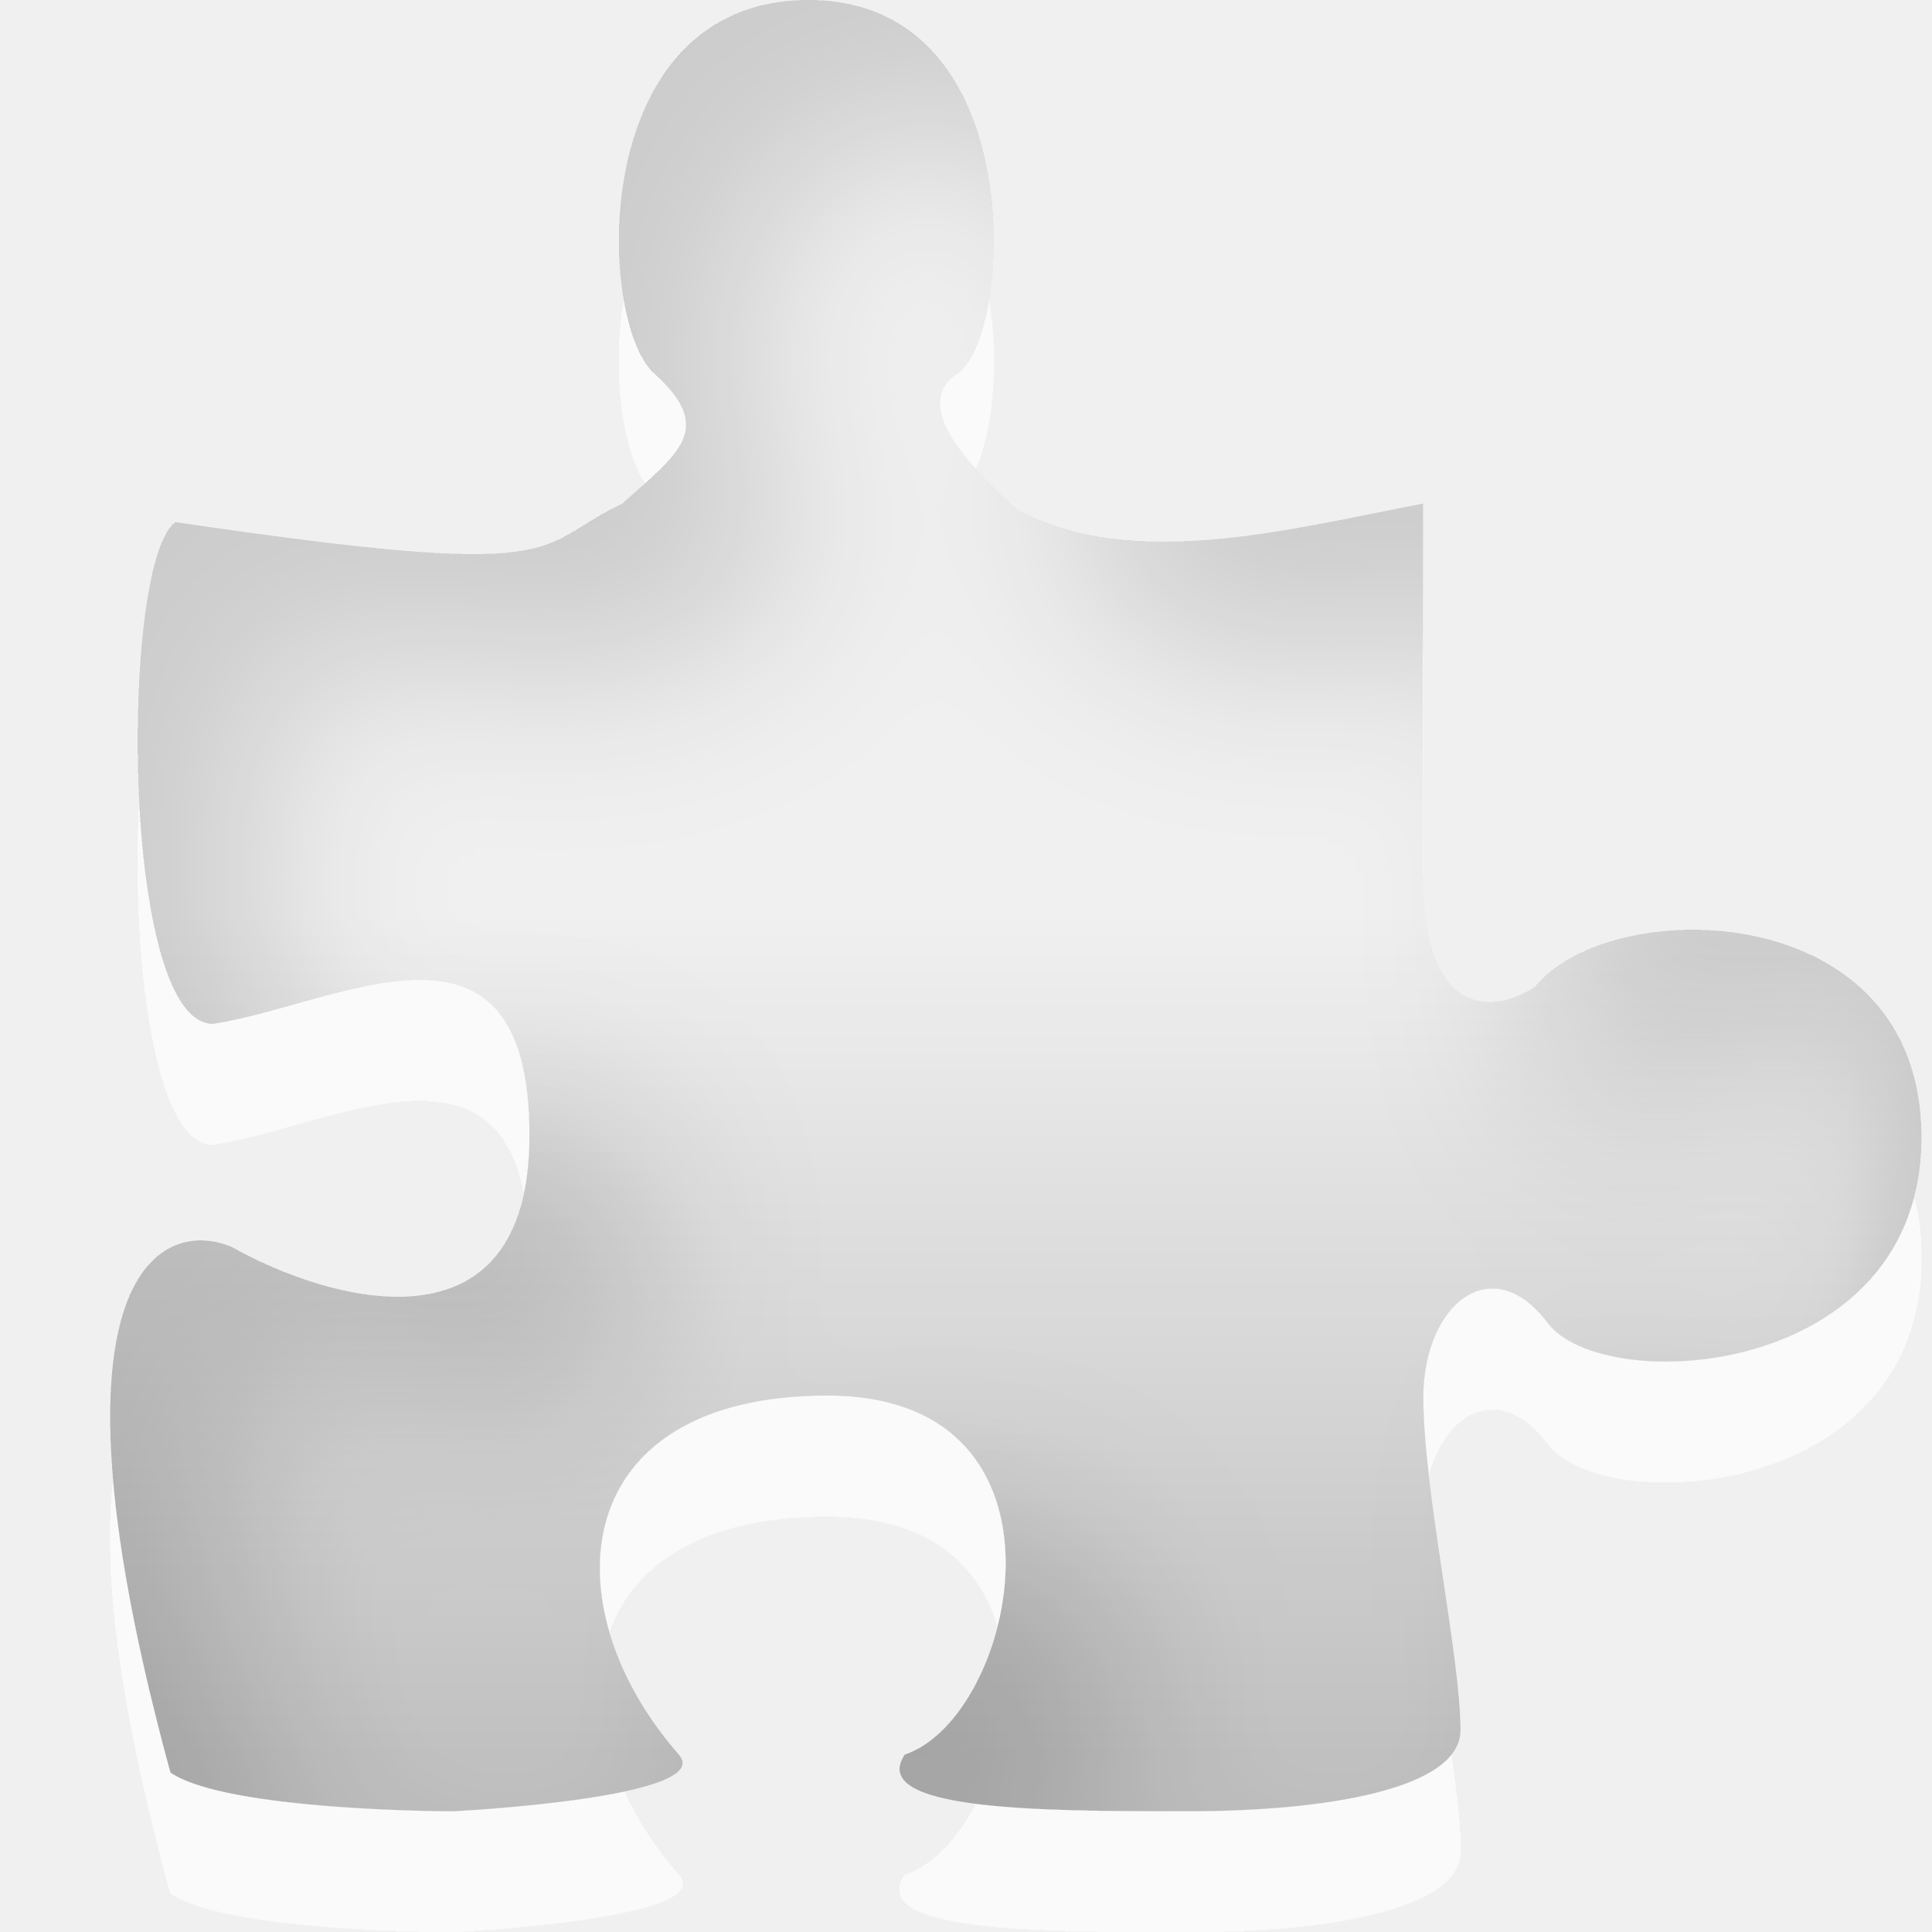
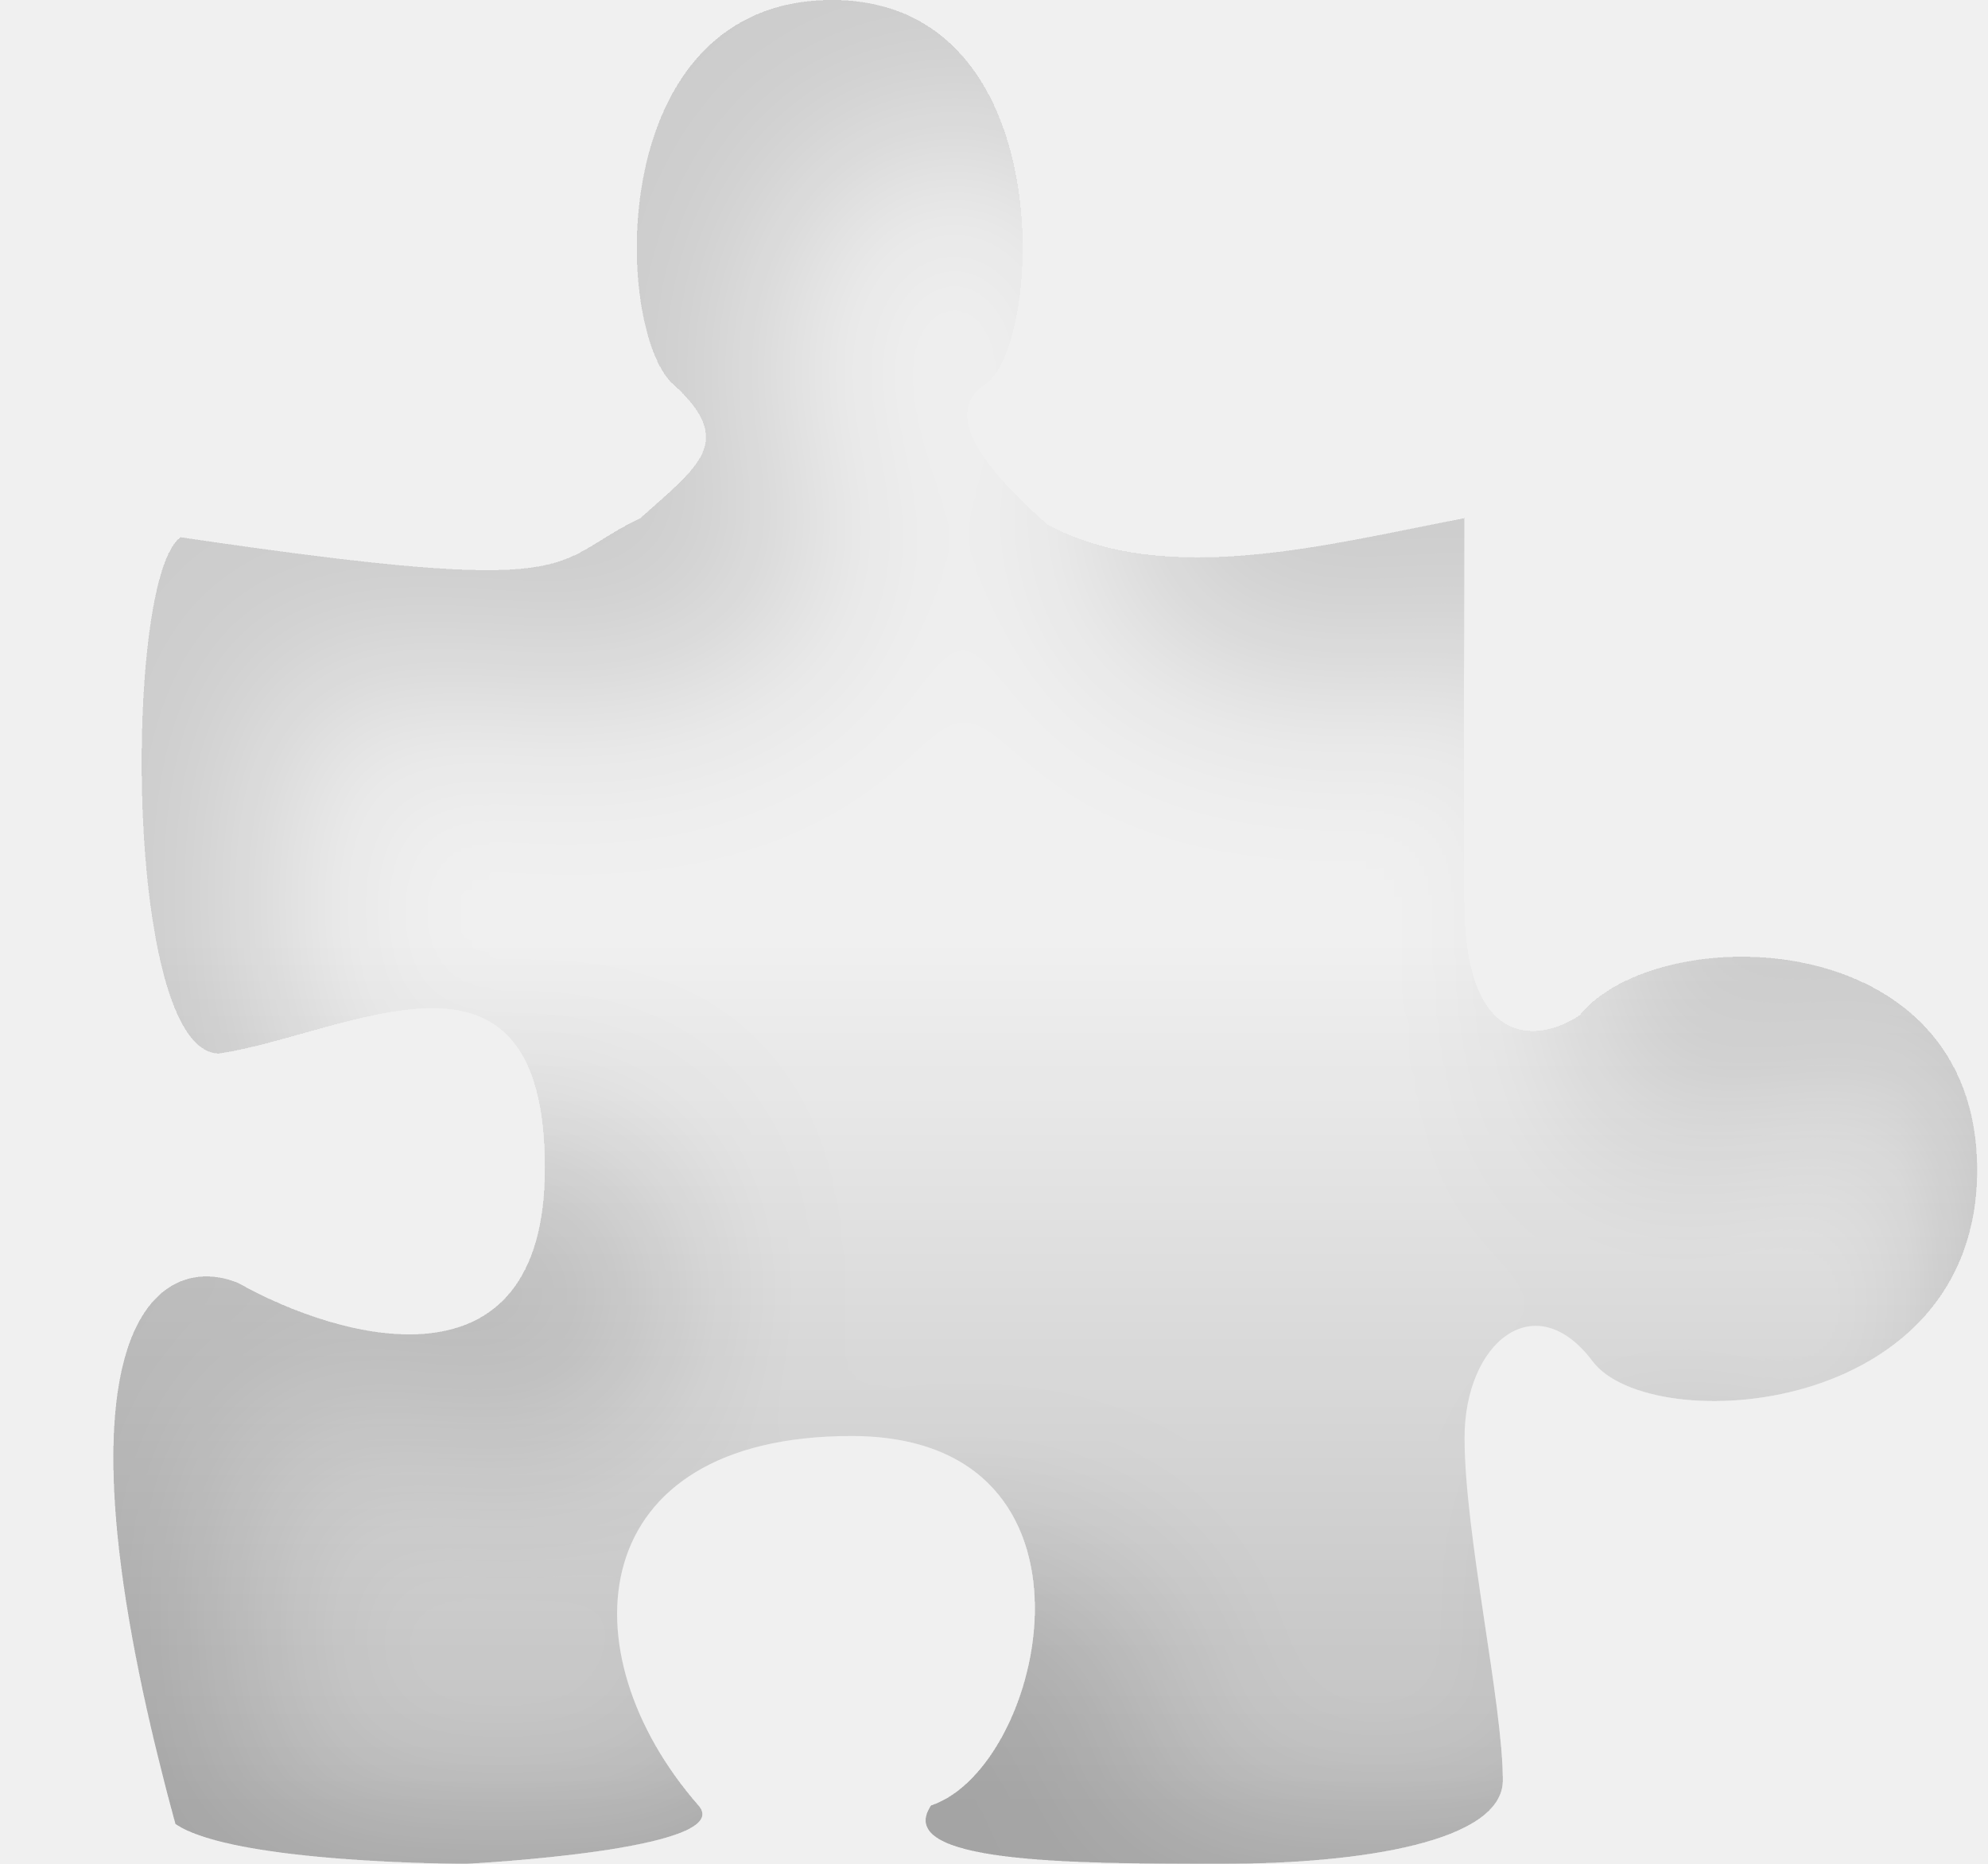
- <svg xmlns="http://www.w3.org/2000/svg" width="16" height="16" viewBox="0 0 16 16" fill="none">
-   <g filter="url(#filter0_d_22_90)">
-     <path d="M1.455 4.324C4.786 4.816 4.385 4.538 5.154 4.17C5.622 3.75 5.927 3.554 5.417 3.092C4.942 2.664 4.848 0 6.698 0C8.549 0 8.394 2.784 7.932 3.092C7.562 3.339 7.956 3.799 8.429 4.219C9.388 4.737 10.707 4.375 11.787 4.17V7.248C11.787 8.479 12.404 8.377 12.712 8.171C13.329 7.402 15.913 7.416 15.913 9.417C15.913 11.418 13.281 11.572 12.818 10.956C12.356 10.34 11.787 10.802 11.787 11.572C11.787 12.341 12.095 13.712 12.095 14.328C12.095 14.82 10.963 15 9.832 15C8.598 15 7.185 14.993 7.493 14.531C8.418 14.223 9.011 11.557 6.852 11.557C4.693 11.557 4.543 13.3 5.622 14.531C5.937 14.89 3.751 15 3.751 15C3.751 15 1.88 15 1.412 14.679C0.302 10.615 1.301 10.07 1.918 10.326C2.74 10.788 4.385 11.25 4.385 9.403C4.385 7.354 2.795 8.325 1.764 8.479C0.993 8.479 0.993 4.631 1.455 4.324Z" fill="context-fill" />
-     <path d="M1.455 4.324C4.786 4.816 4.385 4.538 5.154 4.17C5.622 3.75 5.927 3.554 5.417 3.092C4.942 2.664 4.848 0 6.698 0C8.549 0 8.394 2.784 7.932 3.092C7.562 3.339 7.956 3.799 8.429 4.219C9.388 4.737 10.707 4.375 11.787 4.17V7.248C11.787 8.479 12.404 8.377 12.712 8.171C13.329 7.402 15.913 7.416 15.913 9.417C15.913 11.418 13.281 11.572 12.818 10.956C12.356 10.34 11.787 10.802 11.787 11.572C11.787 12.341 12.095 13.712 12.095 14.328C12.095 14.82 10.963 15 9.832 15C8.598 15 7.185 14.993 7.493 14.531C8.418 14.223 9.011 11.557 6.852 11.557C4.693 11.557 4.543 13.3 5.622 14.531C5.937 14.89 3.751 15 3.751 15C3.751 15 1.88 15 1.412 14.679C0.302 10.615 1.301 10.07 1.918 10.326C2.74 10.788 4.385 11.25 4.385 9.403C4.385 7.354 2.795 8.325 1.764 8.479C0.993 8.479 0.993 4.631 1.455 4.324Z" fill="url(#paint0_linear_22_90)" />
-     <g filter="url(#filter1_i_22_90)">
-       <path d="M1.455 4.324C4.786 4.816 4.385 4.538 5.154 4.17C5.622 3.75 5.927 3.554 5.417 3.092C4.942 2.664 4.848 0 6.698 0C8.549 0 8.394 2.784 7.932 3.092C7.562 3.339 7.956 3.799 8.429 4.219C9.388 4.737 10.707 4.375 11.787 4.17V7.248C11.787 8.479 12.404 8.377 12.712 8.171C13.329 7.402 15.913 7.416 15.913 9.417C15.913 11.418 13.281 11.572 12.818 10.956C12.356 10.34 11.787 10.802 11.787 11.572C11.787 12.341 12.095 13.712 12.095 14.328C12.095 14.82 10.963 15 9.832 15C8.598 15 7.185 14.993 7.493 14.531C8.418 14.223 9.011 11.557 6.852 11.557C4.693 11.557 4.543 13.3 5.622 14.531C5.937 14.89 3.751 15 3.751 15C3.751 15 1.88 15 1.412 14.679C0.302 10.615 1.301 10.07 1.918 10.326C2.74 10.788 4.385 11.25 4.385 9.403C4.385 7.354 2.795 8.325 1.764 8.479C0.993 8.479 0.993 4.631 1.455 4.324Z" fill="white" fill-opacity="0.01" />
-     </g>
+ <svg xmlns="http://www.w3.org/2000/svg" width="16" height="15" viewBox="0 0 16 15" fill="none">
+   <path d="M1.455 4.324C4.786 4.816 4.385 4.538 5.154 4.17C5.622 3.75 5.927 3.554 5.417 3.092C4.942 2.664 4.848 0 6.698 0C8.549 0 8.394 2.784 7.932 3.092C7.562 3.339 7.956 3.799 8.429 4.219C9.388 4.737 10.707 4.375 11.787 4.17V7.248C11.787 8.479 12.404 8.377 12.712 8.171C13.329 7.402 15.913 7.416 15.913 9.417C15.913 11.418 13.281 11.572 12.818 10.956C12.356 10.34 11.787 10.802 11.787 11.572C11.787 12.341 12.095 13.712 12.095 14.328C12.095 14.82 10.963 15 9.832 15C8.598 15 7.185 14.993 7.493 14.531C8.418 14.223 9.011 11.557 6.852 11.557C4.693 11.557 4.543 13.3 5.622 14.531C5.937 14.89 3.751 15 3.751 15C3.751 15 1.88 15 1.412 14.679C0.302 10.615 1.301 10.07 1.918 10.326C2.74 10.788 4.385 11.25 4.385 9.403C4.385 7.354 2.795 8.325 1.764 8.479C0.993 8.479 0.993 4.631 1.455 4.324Z" fill="context-fill" />
+   <path d="M1.455 4.324C4.786 4.816 4.385 4.538 5.154 4.17C5.622 3.75 5.927 3.554 5.417 3.092C4.942 2.664 4.848 0 6.698 0C8.549 0 8.394 2.784 7.932 3.092C7.562 3.339 7.956 3.799 8.429 4.219C9.388 4.737 10.707 4.375 11.787 4.17V7.248C11.787 8.479 12.404 8.377 12.712 8.171C13.329 7.402 15.913 7.416 15.913 9.417C15.913 11.418 13.281 11.572 12.818 10.956C12.356 10.34 11.787 10.802 11.787 11.572C11.787 12.341 12.095 13.712 12.095 14.328C12.095 14.82 10.963 15 9.832 15C8.598 15 7.185 14.993 7.493 14.531C8.418 14.223 9.011 11.557 6.852 11.557C4.693 11.557 4.543 13.3 5.622 14.531C5.937 14.89 3.751 15 3.751 15C3.751 15 1.88 15 1.412 14.679C0.302 10.615 1.301 10.07 1.918 10.326C2.74 10.788 4.385 11.25 4.385 9.403C4.385 7.354 2.795 8.325 1.764 8.479C0.993 8.479 0.993 4.631 1.455 4.324Z" fill="url(#paint0_linear_22_90)" />
+   <g filter="url(#filter0_i_22_90)">
+     <path d="M1.455 4.324C4.786 4.816 4.385 4.538 5.154 4.17C5.622 3.75 5.927 3.554 5.417 3.092C4.942 2.664 4.848 0 6.698 0C8.549 0 8.394 2.784 7.932 3.092C7.562 3.339 7.956 3.799 8.429 4.219C9.388 4.737 10.707 4.375 11.787 4.17V7.248C11.787 8.479 12.404 8.377 12.712 8.171C13.329 7.402 15.913 7.416 15.913 9.417C15.913 11.418 13.281 11.572 12.818 10.956C12.356 10.34 11.787 10.802 11.787 11.572C11.787 12.341 12.095 13.712 12.095 14.328C12.095 14.82 10.963 15 9.832 15C8.598 15 7.185 14.993 7.493 14.531C8.418 14.223 9.011 11.557 6.852 11.557C4.693 11.557 4.543 13.3 5.622 14.531C5.937 14.89 3.751 15 3.751 15C3.751 15 1.88 15 1.412 14.679C0.302 10.615 1.301 10.07 1.918 10.326C2.74 10.788 4.385 11.25 4.385 9.403C4.385 7.354 2.795 8.325 1.764 8.479C0.993 8.479 0.993 4.631 1.455 4.324Z" fill="white" fill-opacity="0.01" />
  </g>
  <defs>
-     <filter id="filter0_d_22_90" x="0.913" y="0" width="15" height="16" filterUnits="userSpaceOnUse" color-interpolation-filters="sRGB">
-       <feFlood flood-opacity="0" result="BackgroundImageFix" />
-       <feColorMatrix in="SourceAlpha" type="matrix" values="0 0 0 0 0 0 0 0 0 0 0 0 0 0 0 0 0 0 127 0" result="hardAlpha" />
-       <feOffset dy="1" />
-       <feComposite in2="hardAlpha" operator="out" />
-       <feColorMatrix type="matrix" values="0 0 0 0 1 0 0 0 0 1 0 0 0 0 1 0 0 0 0.7 0" />
-       <feBlend mode="normal" in2="BackgroundImageFix" result="effect1_dropShadow_22_90" />
-       <feBlend mode="normal" in="SourceGraphic" in2="effect1_dropShadow_22_90" result="shape" />
-     </filter>
-     <filter id="filter1_i_22_90" x="0.913" y="0" width="16" height="16" filterUnits="userSpaceOnUse" color-interpolation-filters="sRGB">
+     <filter id="filter0_i_22_90" x="0.913" y="0" width="16" height="16" filterUnits="userSpaceOnUse" color-interpolation-filters="sRGB">
      <feFlood flood-opacity="0" result="BackgroundImageFix" />
      <feBlend mode="normal" in="SourceGraphic" in2="BackgroundImageFix" result="shape" />
      <feColorMatrix in="SourceAlpha" type="matrix" values="0 0 0 0 0 0 0 0 0 0 0 0 0 0 0 0 0 0 127 0" result="hardAlpha" />
      <feOffset dx="1" dy="1" />
      <feGaussianBlur stdDeviation="0.75" />
      <feComposite in2="hardAlpha" operator="arithmetic" k2="-1" k3="1" />
      <feColorMatrix type="matrix" values="0 0 0 0 0 0 0 0 0 0 0 0 0 0 0 0 0 0 0.15 0" />
      <feBlend mode="normal" in2="shape" result="effect1_innerShadow_22_90" />
    </filter>
    <linearGradient id="paint0_linear_22_90" x1="8.407" y1="0.581" x2="8.407" y2="14.535" gradientUnits="userSpaceOnUse">
      <stop stop-opacity="0" />
      <stop offset="0.5" stop-opacity="0" />
      <stop offset="1" stop-opacity="0.2" />
    </linearGradient>
  </defs>
</svg>
